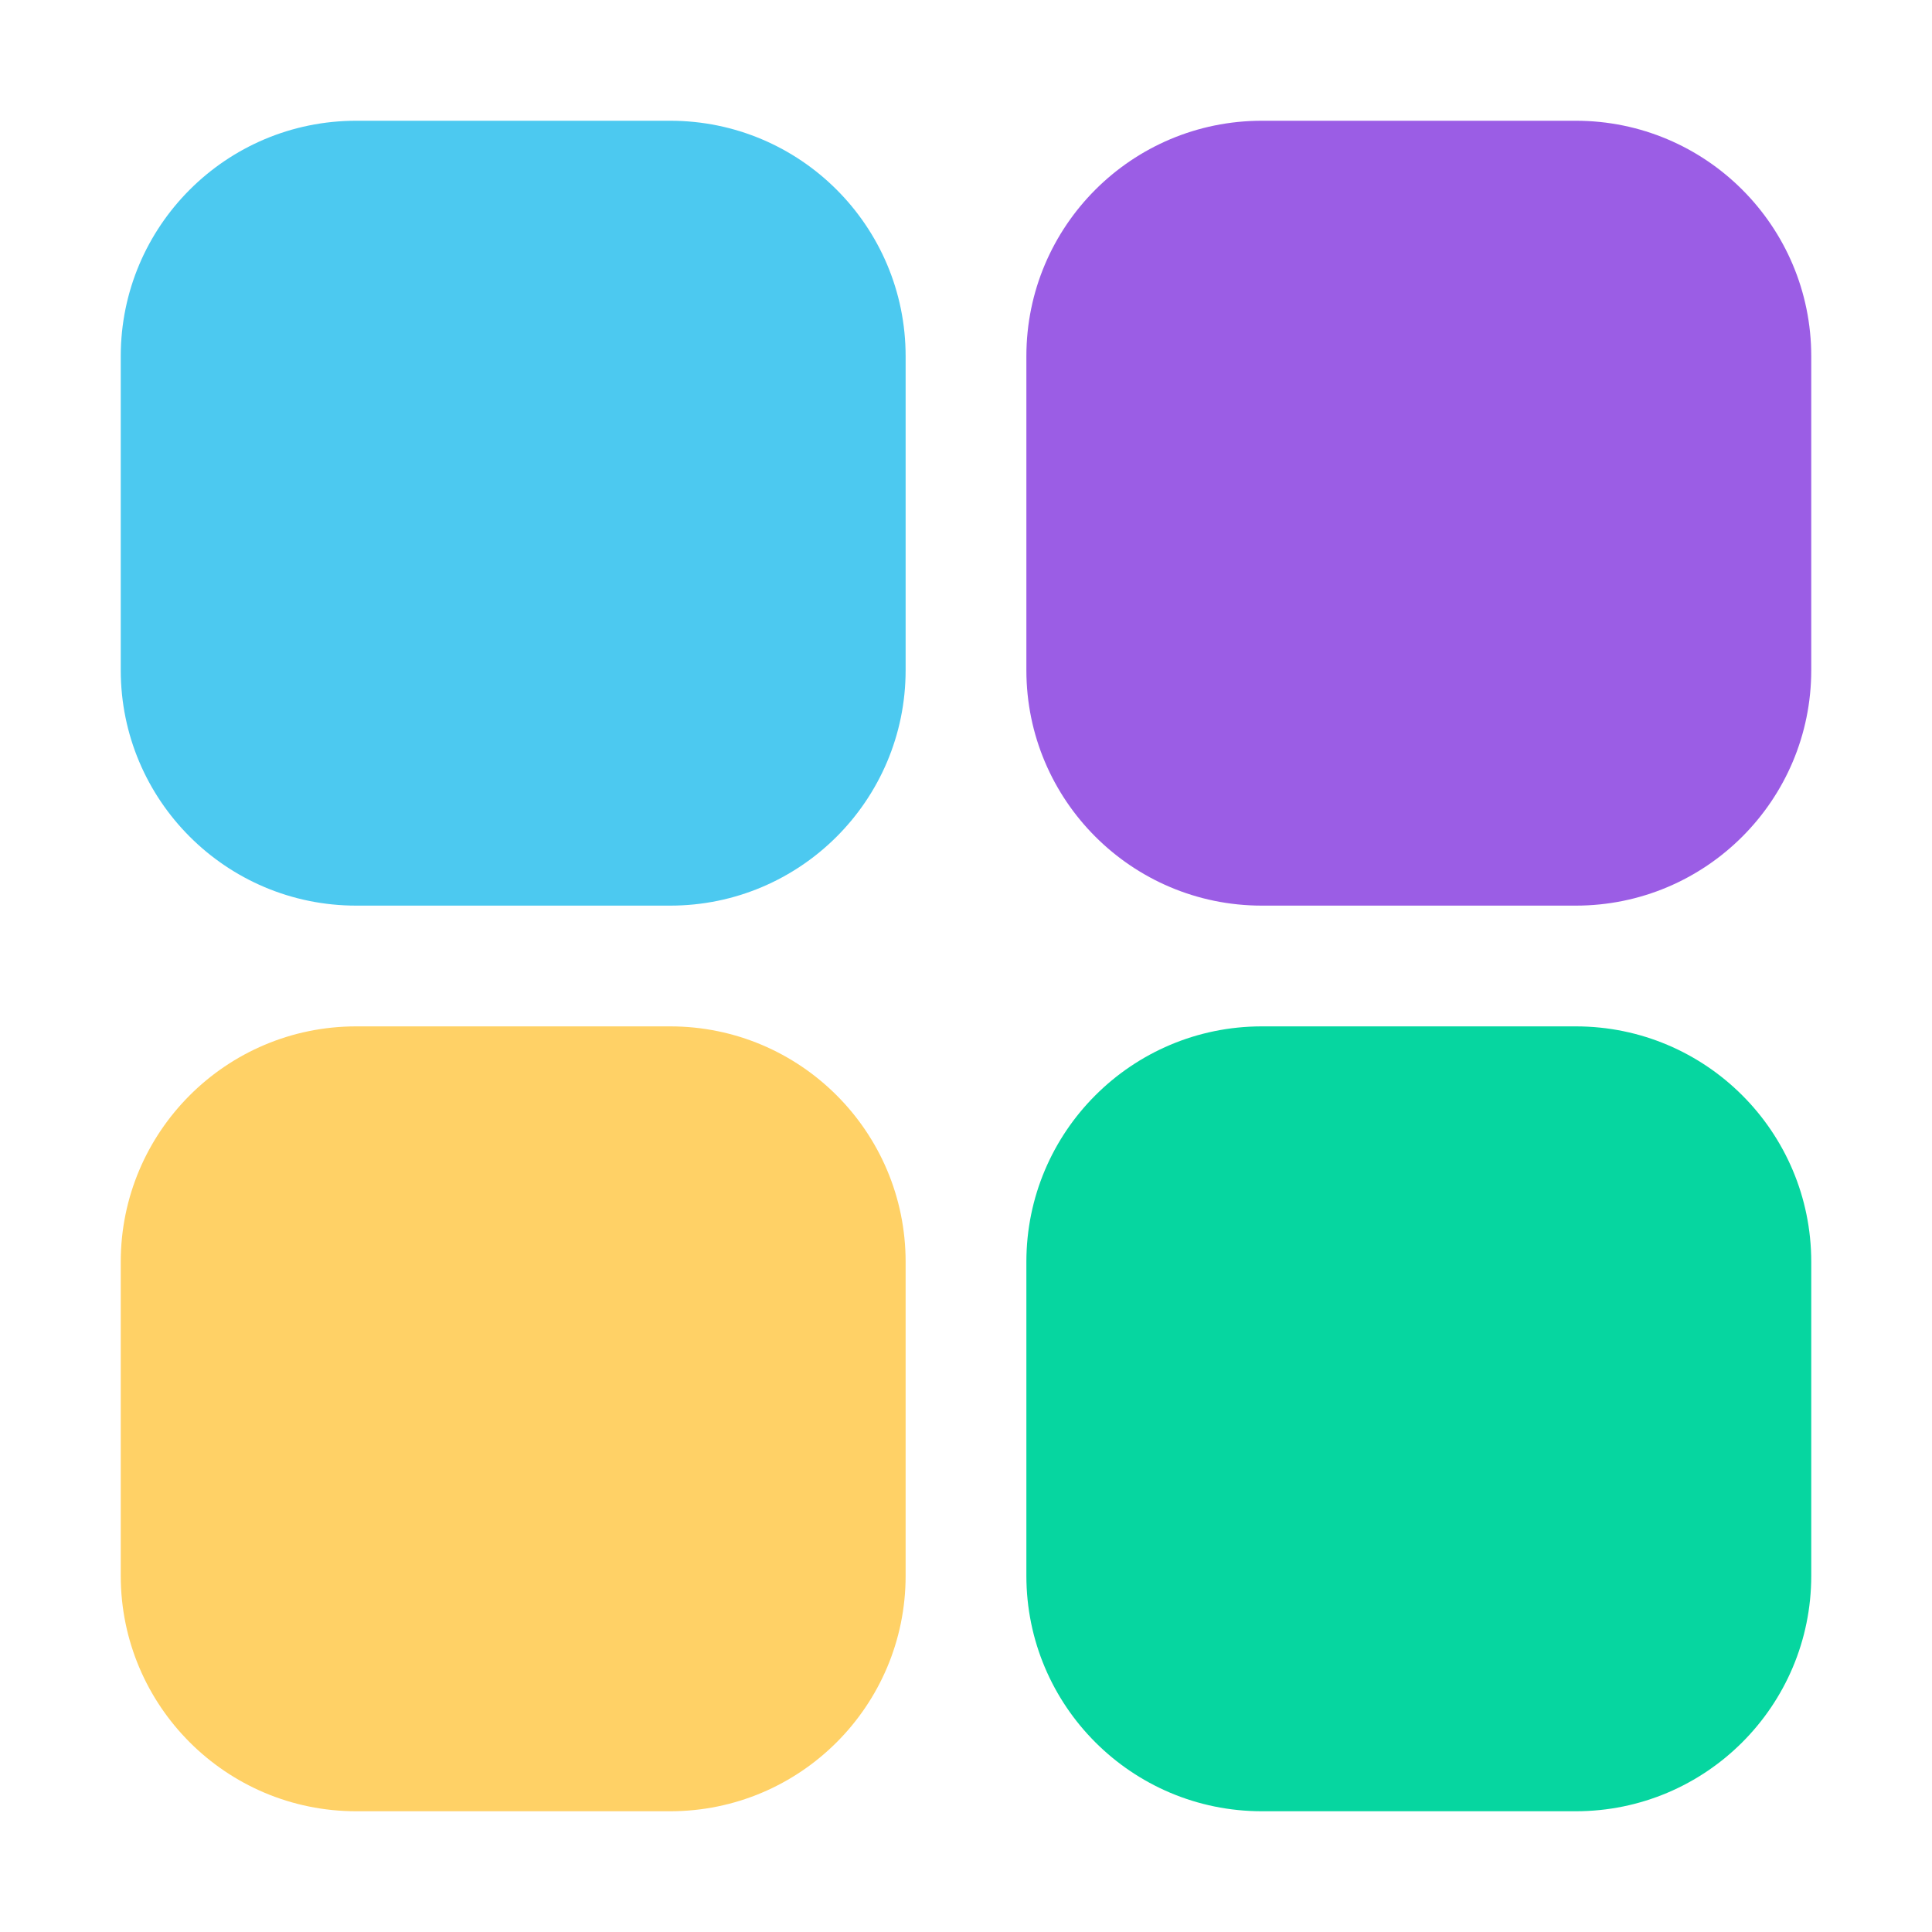
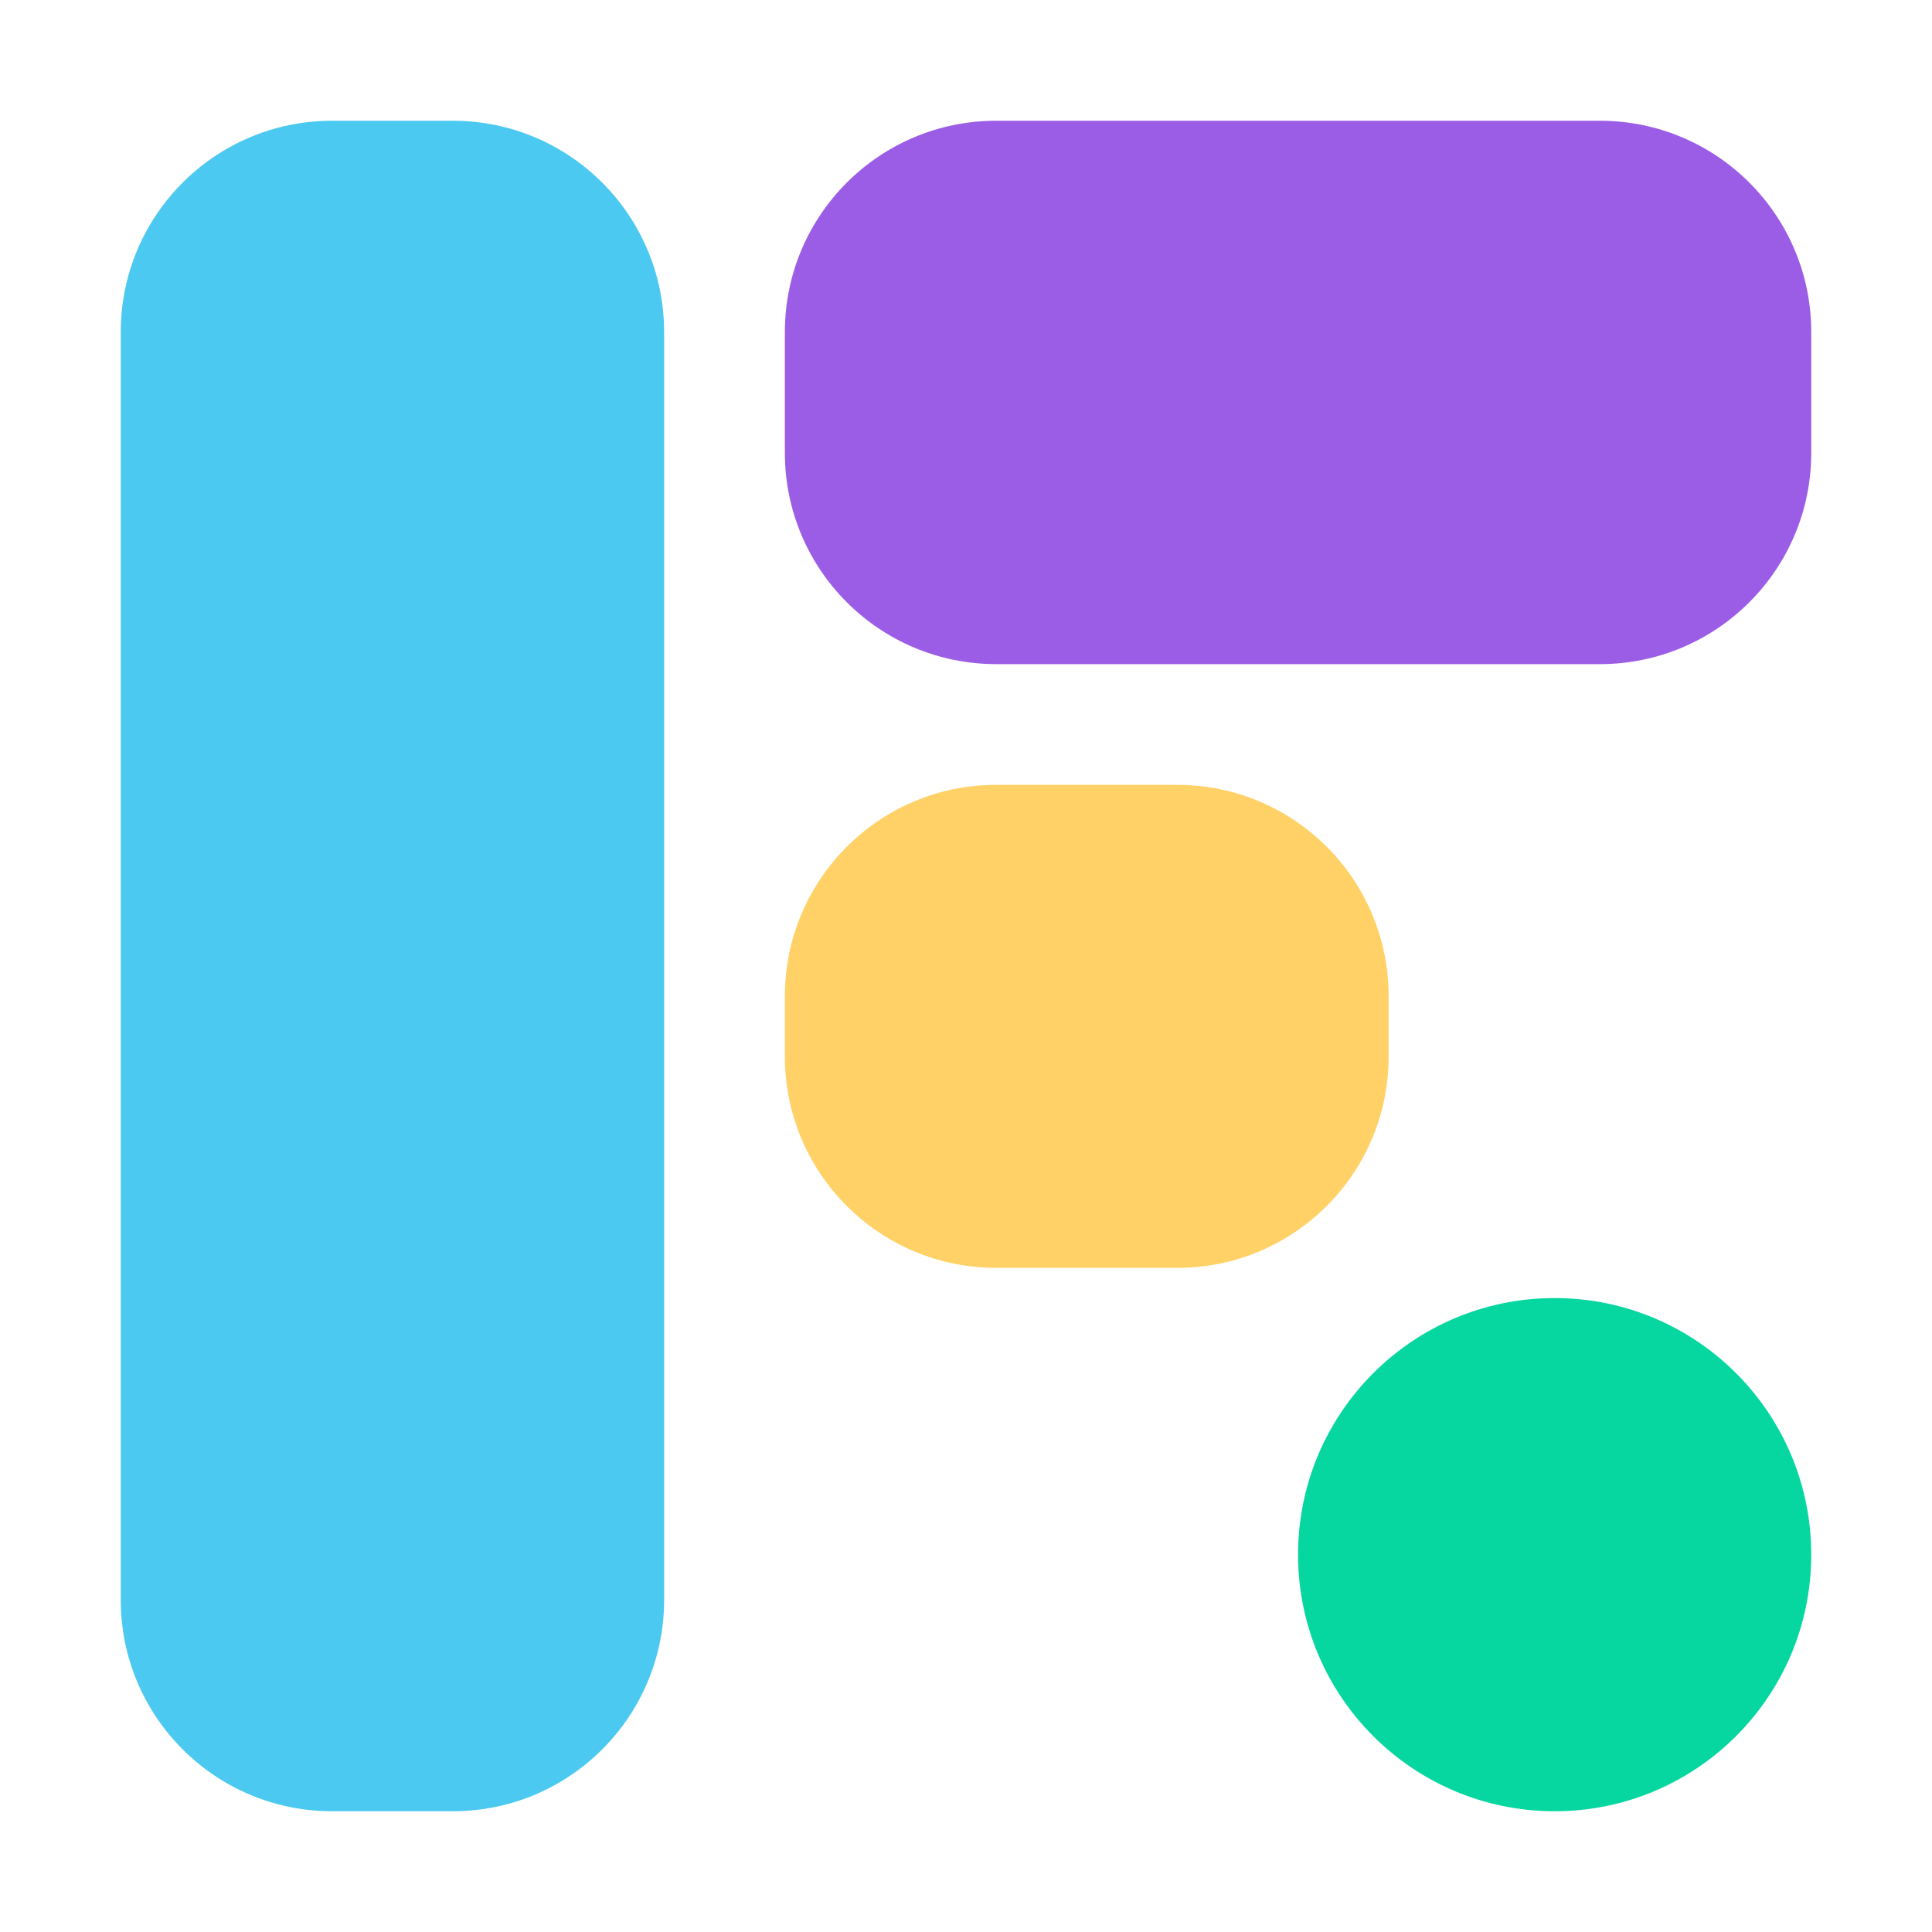
- <svg xmlns="http://www.w3.org/2000/svg" viewBox="0 0 32 32">
-   <rect x="2" y="2" width="13" height="13" rx="3.9" fill="#4cc9f0" />
-   <rect x="17" y="2" width="13" height="13" rx="3.9" fill="#9b5de5" />
-   <rect x="2" y="17" width="13" height="13" rx="3.9" fill="#ffd166" />
-   <rect x="17" y="17" width="13" height="13" rx="3.9" fill="#06d6a0" />
+ <svg xmlns="http://www.w3.org/2000/svg" viewBox="0 0 64 64">
+   <rect x="4" y="4" width="18" height="56" rx="7" fill="#4cc9f0" />
+   <rect x="26" y="4" width="34" height="18" rx="7" fill="#9b5de5" />
+   <rect x="26" y="26" width="20" height="16" rx="7" fill="#ffd166" />
+   <circle cx="51.5" cy="51.5" r="8.5" fill="#06d6a0" />
</svg>
